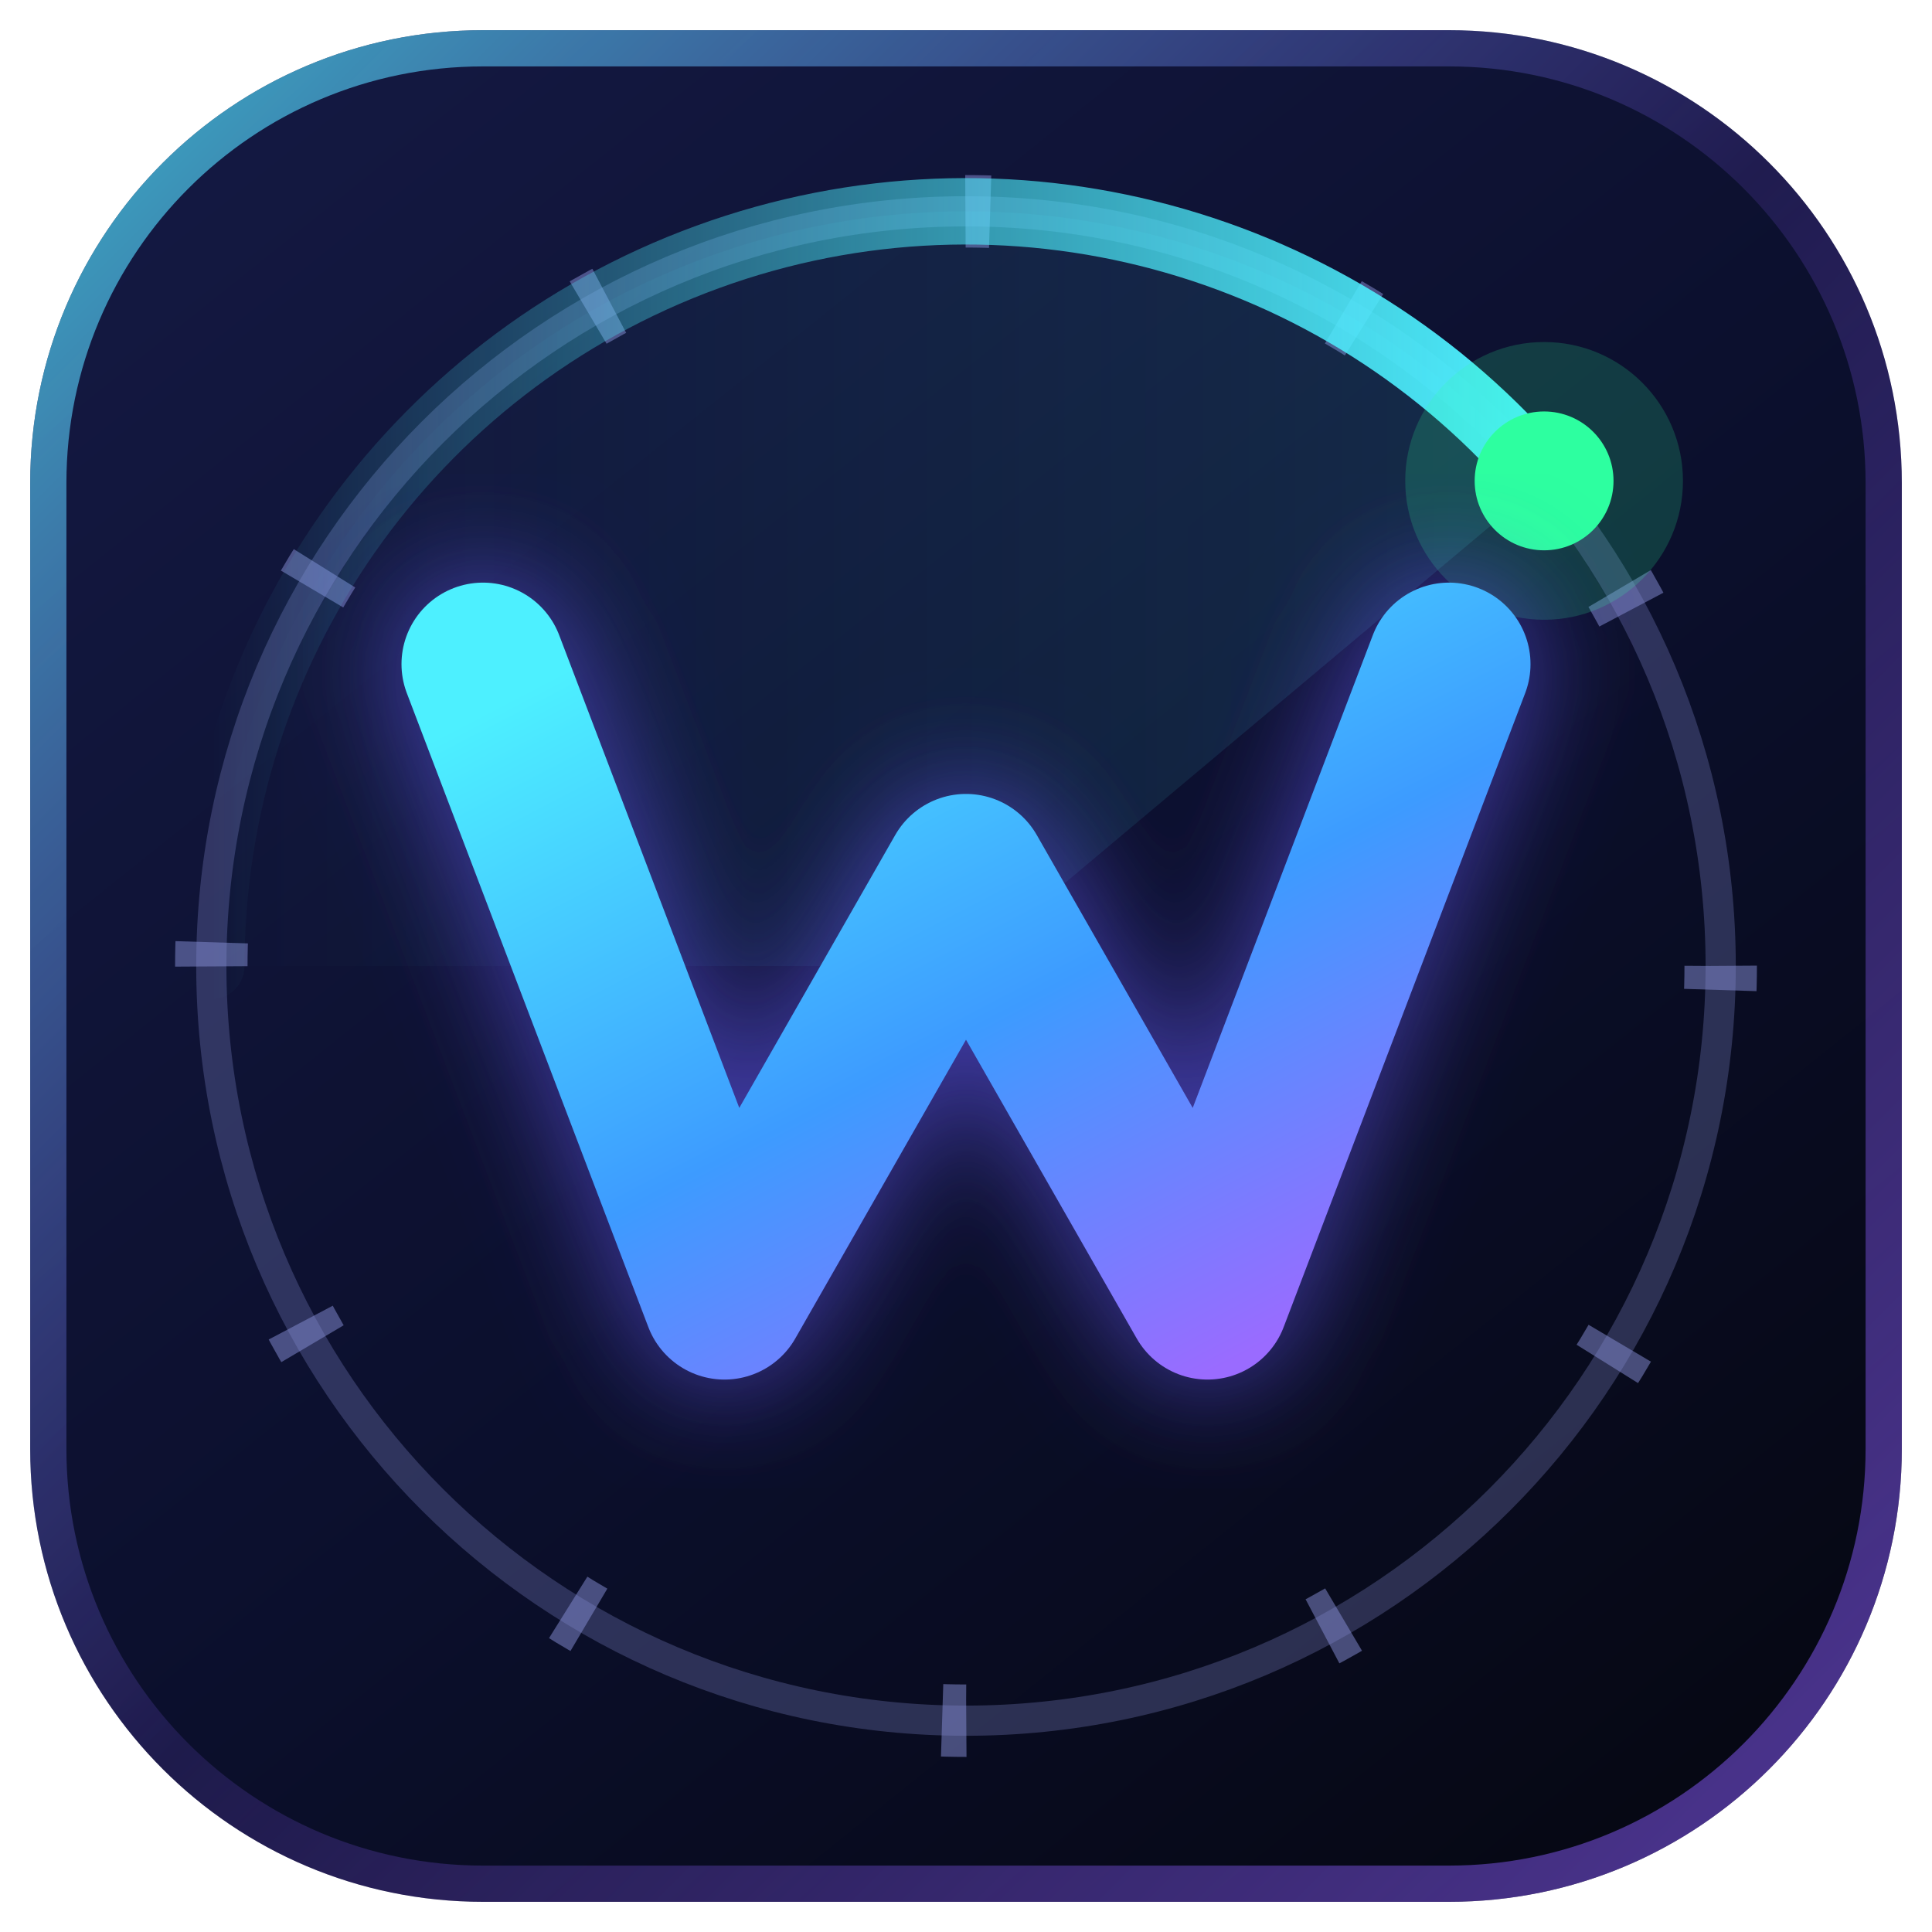
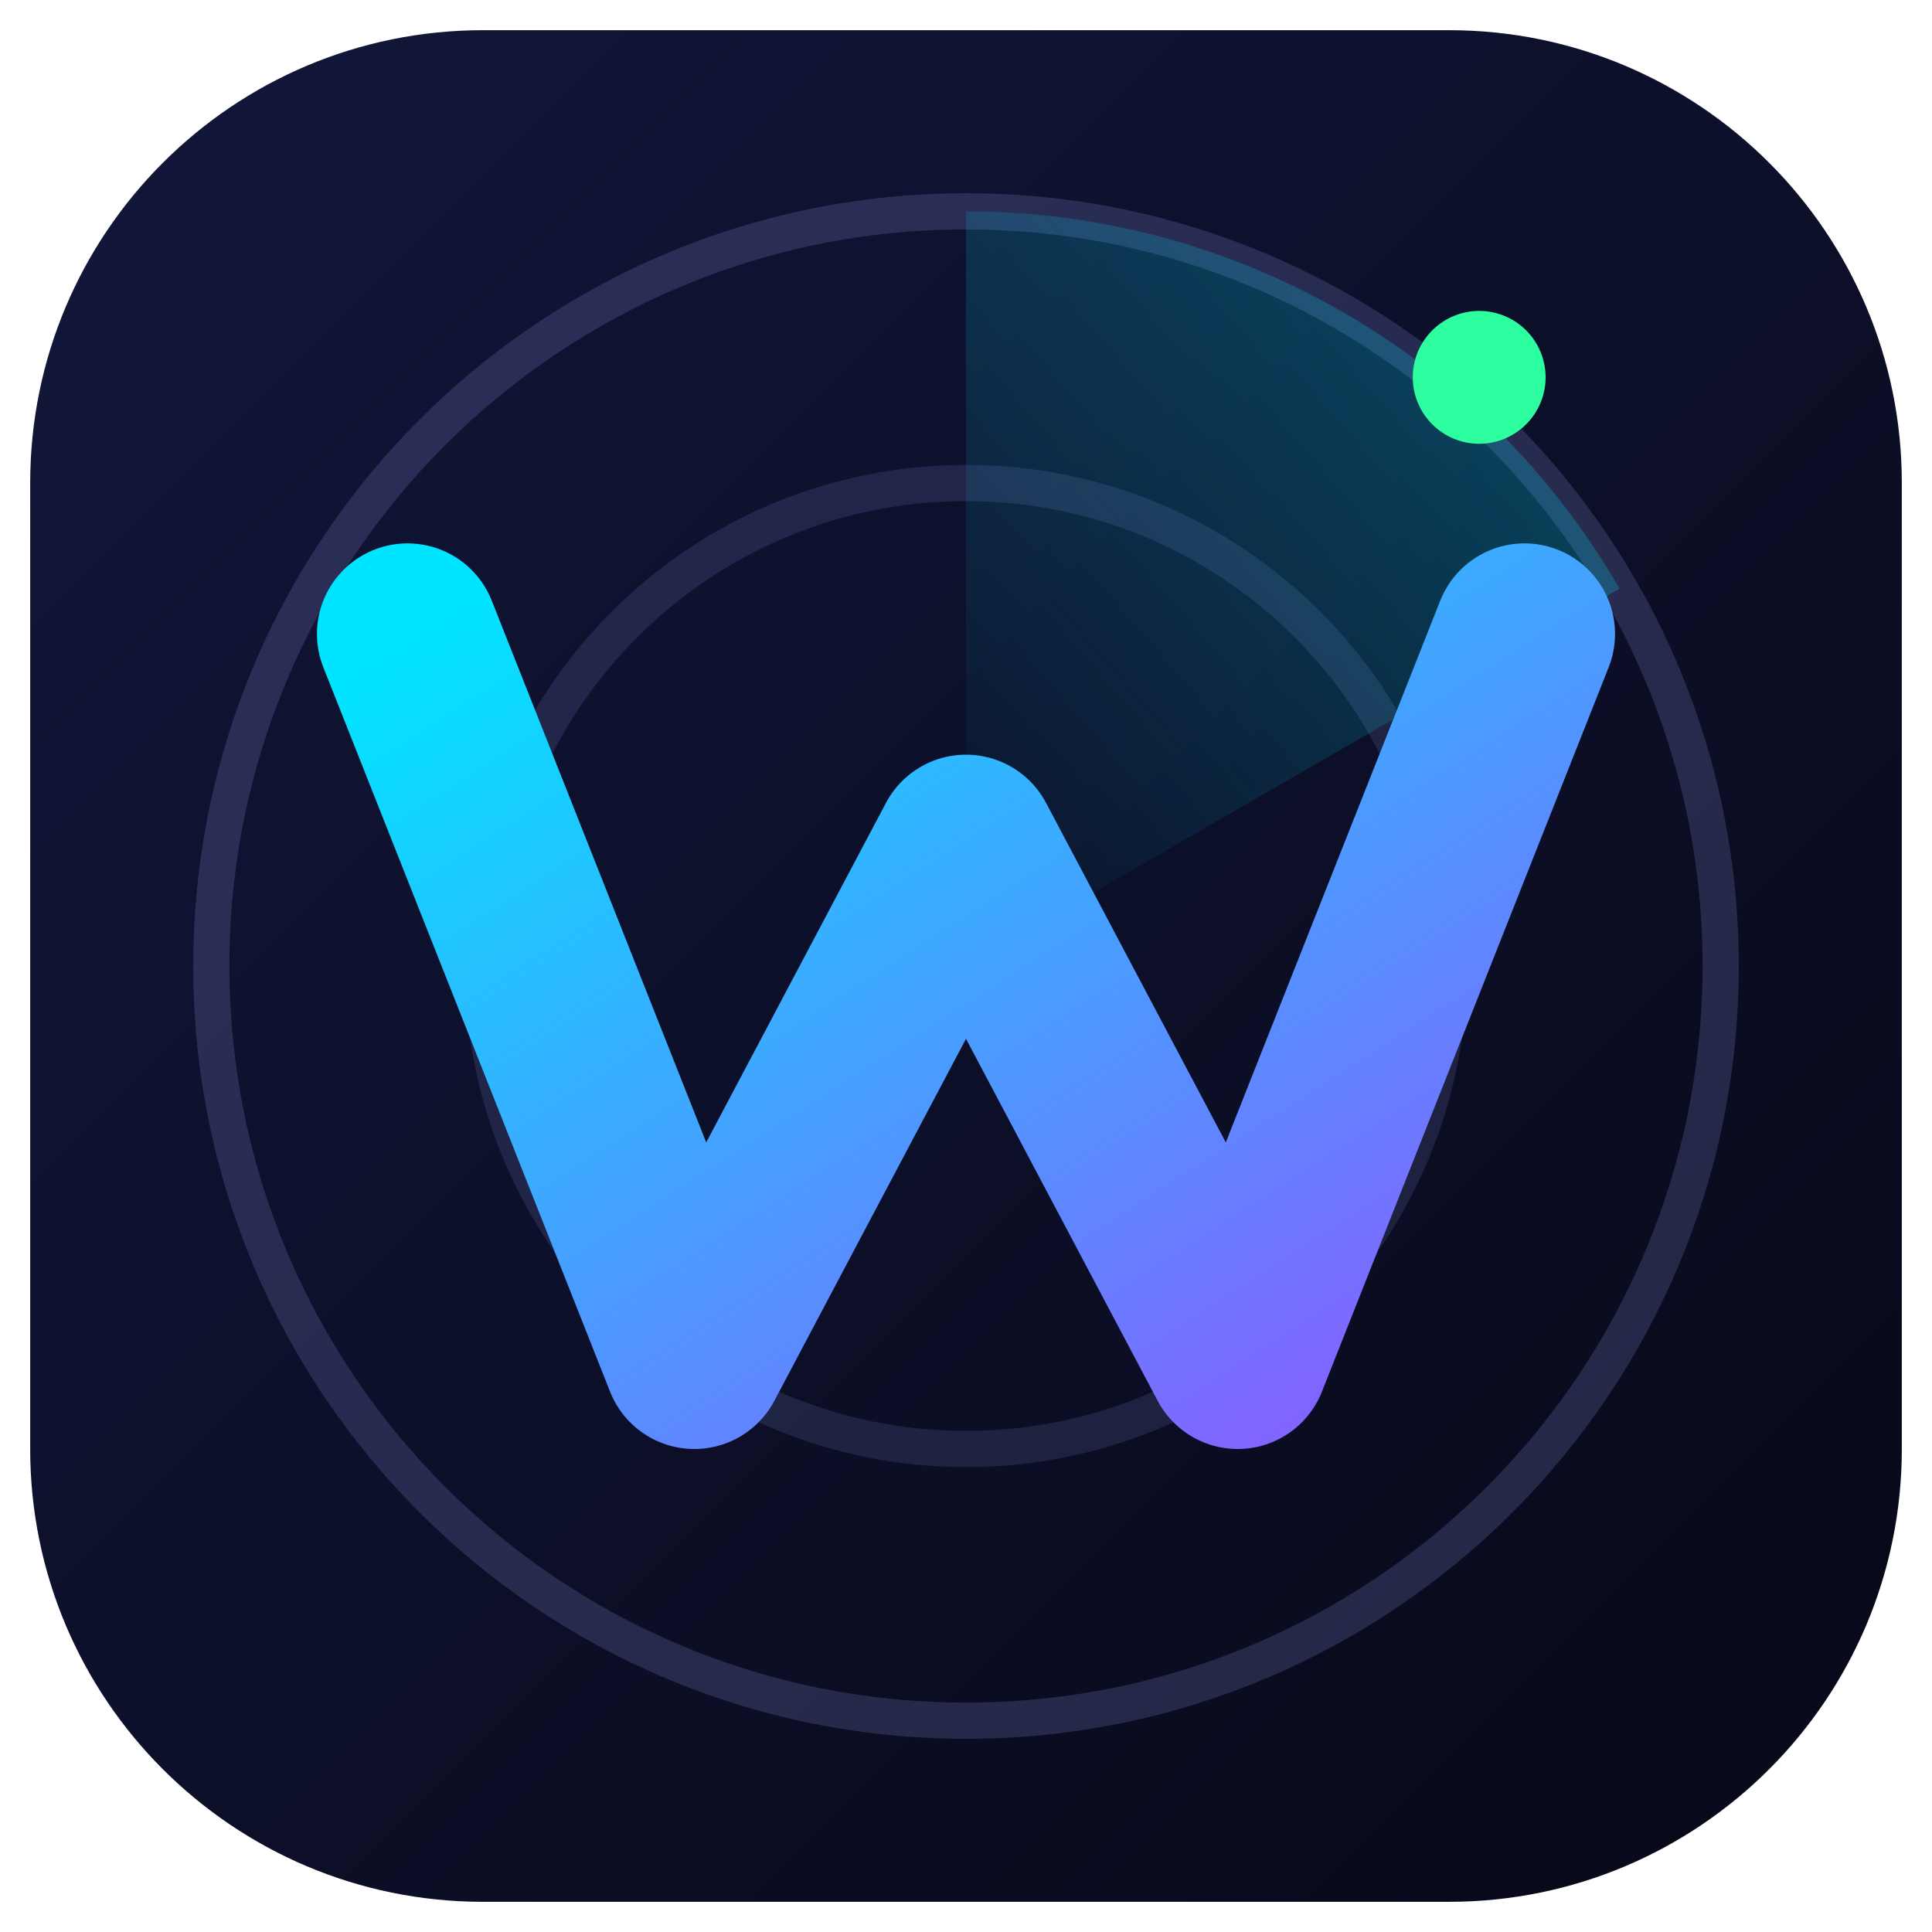
<svg xmlns="http://www.w3.org/2000/svg" viewBox="0 0 64 64" width="512" height="512">
  <defs>
-     <linearGradient id="bg" x1="0" y1="0" x2="0.8" y2="1">
-       <stop offset="0" stop-color="#151a45" />
-       <stop offset="0.6" stop-color="#0b0f2c" />
-       <stop offset="1" stop-color="#060814" />
+     <linearGradient id="g" x1="0" y1="0" x2="1" y2="1">
+       <stop offset="0" stop-color="#00e5ff" />
+       <stop offset="1" stop-color="#8a5cff" />
    </linearGradient>
-     <linearGradient id="g" x1="0.1" y1="0" x2="0.9" y2="1">
-       <stop offset="0" stop-color="#4df0ff" />
-       <stop offset="0.55" stop-color="#3d9bff" />
-       <stop offset="1" stop-color="#9a6bff" />
+     <linearGradient id="bg" x1="0" y1="0" x2="1" y2="1">
+       <stop offset="0" stop-color="#12163a" />
+       <stop offset="1" stop-color="#070918" />
    </linearGradient>
-     <linearGradient id="rim" x1="0" y1="0" x2="1" y2="1">
-       <stop offset="0" stop-color="#4df0ff" stop-opacity=".7" />
-       <stop offset="0.5" stop-color="#8a5cff" stop-opacity=".15" />
-       <stop offset="1" stop-color="#8a5cff" stop-opacity=".55" />
+     <linearGradient id="sw" x1="0" y1="1" x2="1" y2="0">
+       <stop offset="0" stop-color="#00e5ff" stop-opacity="0" />
+       <stop offset="1" stop-color="#00e5ff" stop-opacity=".3" />
    </linearGradient>
-     <linearGradient id="sweep" gradientUnits="userSpaceOnUse" x1="7" y1="0" x2="51" y2="0">
-       <stop offset="0" stop-color="#4df0ff" stop-opacity="0" />
-       <stop offset="1" stop-color="#4df0ff" stop-opacity="1" />
-     </linearGradient>
-     <linearGradient id="wedge" gradientUnits="userSpaceOnUse" x1="7" y1="0" x2="51" y2="0">
-       <stop offset="0" stop-color="#4df0ff" stop-opacity="0" />
-       <stop offset="1" stop-color="#4df0ff" stop-opacity=".12" />
-     </linearGradient>
-     <filter id="soft" x="-30%" y="-30%" width="160%" height="160%">
-       <feGaussianBlur stdDeviation="1.8" />
-     </filter>
  </defs>
  <rect x="1" y="1" width="62" height="62" rx="15" fill="url(#bg)" />
-   <rect x="1.6" y="1.6" width="60.8" height="60.8" rx="14.4" fill="none" stroke="url(#rim)" stroke-width="1.2" />
-   <circle cx="32" cy="32" r="25" fill="none" stroke="#8890d8" stroke-opacity=".28" stroke-width="1" />
-   <circle cx="32" cy="32" r="25" fill="none" stroke="#8890d8" stroke-opacity=".5" stroke-width="2.4" stroke-dasharray="0.8 12.29" stroke-linecap="butt" transform="rotate(-90 32 32)" />
-   <path d="M32 32 L7 32 A25 25 0 0 1 51.15 15.93 Z" fill="url(#wedge)" />
-   <path d="M7 32 A25 25 0 0 1 51.15 15.93" fill="none" stroke="url(#sweep)" stroke-width="2.2" stroke-linecap="round" />
-   <circle cx="51.15" cy="15.93" r="4.6" fill="#2dffa0" fill-opacity=".18" />
-   <circle cx="51.15" cy="15.93" r="2.3" fill="#2dffa0" />
-   <path d="M16 22 L24 43 L32 29 L40 43 L48 22" fill="none" stroke="#6a5cff" stroke-opacity=".55" stroke-width="6" stroke-linejoin="round" stroke-linecap="round" filter="url(#soft)" />
-   <path d="M16 22 L24 43 L32 29 L40 43 L48 22" fill="none" stroke="url(#g)" stroke-width="5.4" stroke-linejoin="round" stroke-linecap="round" />
+   <circle cx="32" cy="32" r="25" fill="none" stroke="#8890d8" stroke-opacity=".22" stroke-width="1.2" />
+   <circle cx="32" cy="32" r="16" fill="none" stroke="#8890d8" stroke-opacity=".16" stroke-width="1.2" />
+   <path d="M32 32 L32 7 A25 25 0 0 1 53.65 19.5 Z" fill="url(#sw)" />
+   <path d="M13.5 21 L23 45 L32 28 L41 45 L50.5 21" fill="none" stroke="url(#g)" stroke-width="6" stroke-linecap="round" stroke-linejoin="round" />
+   <circle cx="49" cy="12.5" r="2.2" fill="#2dffa0" />
</svg>
